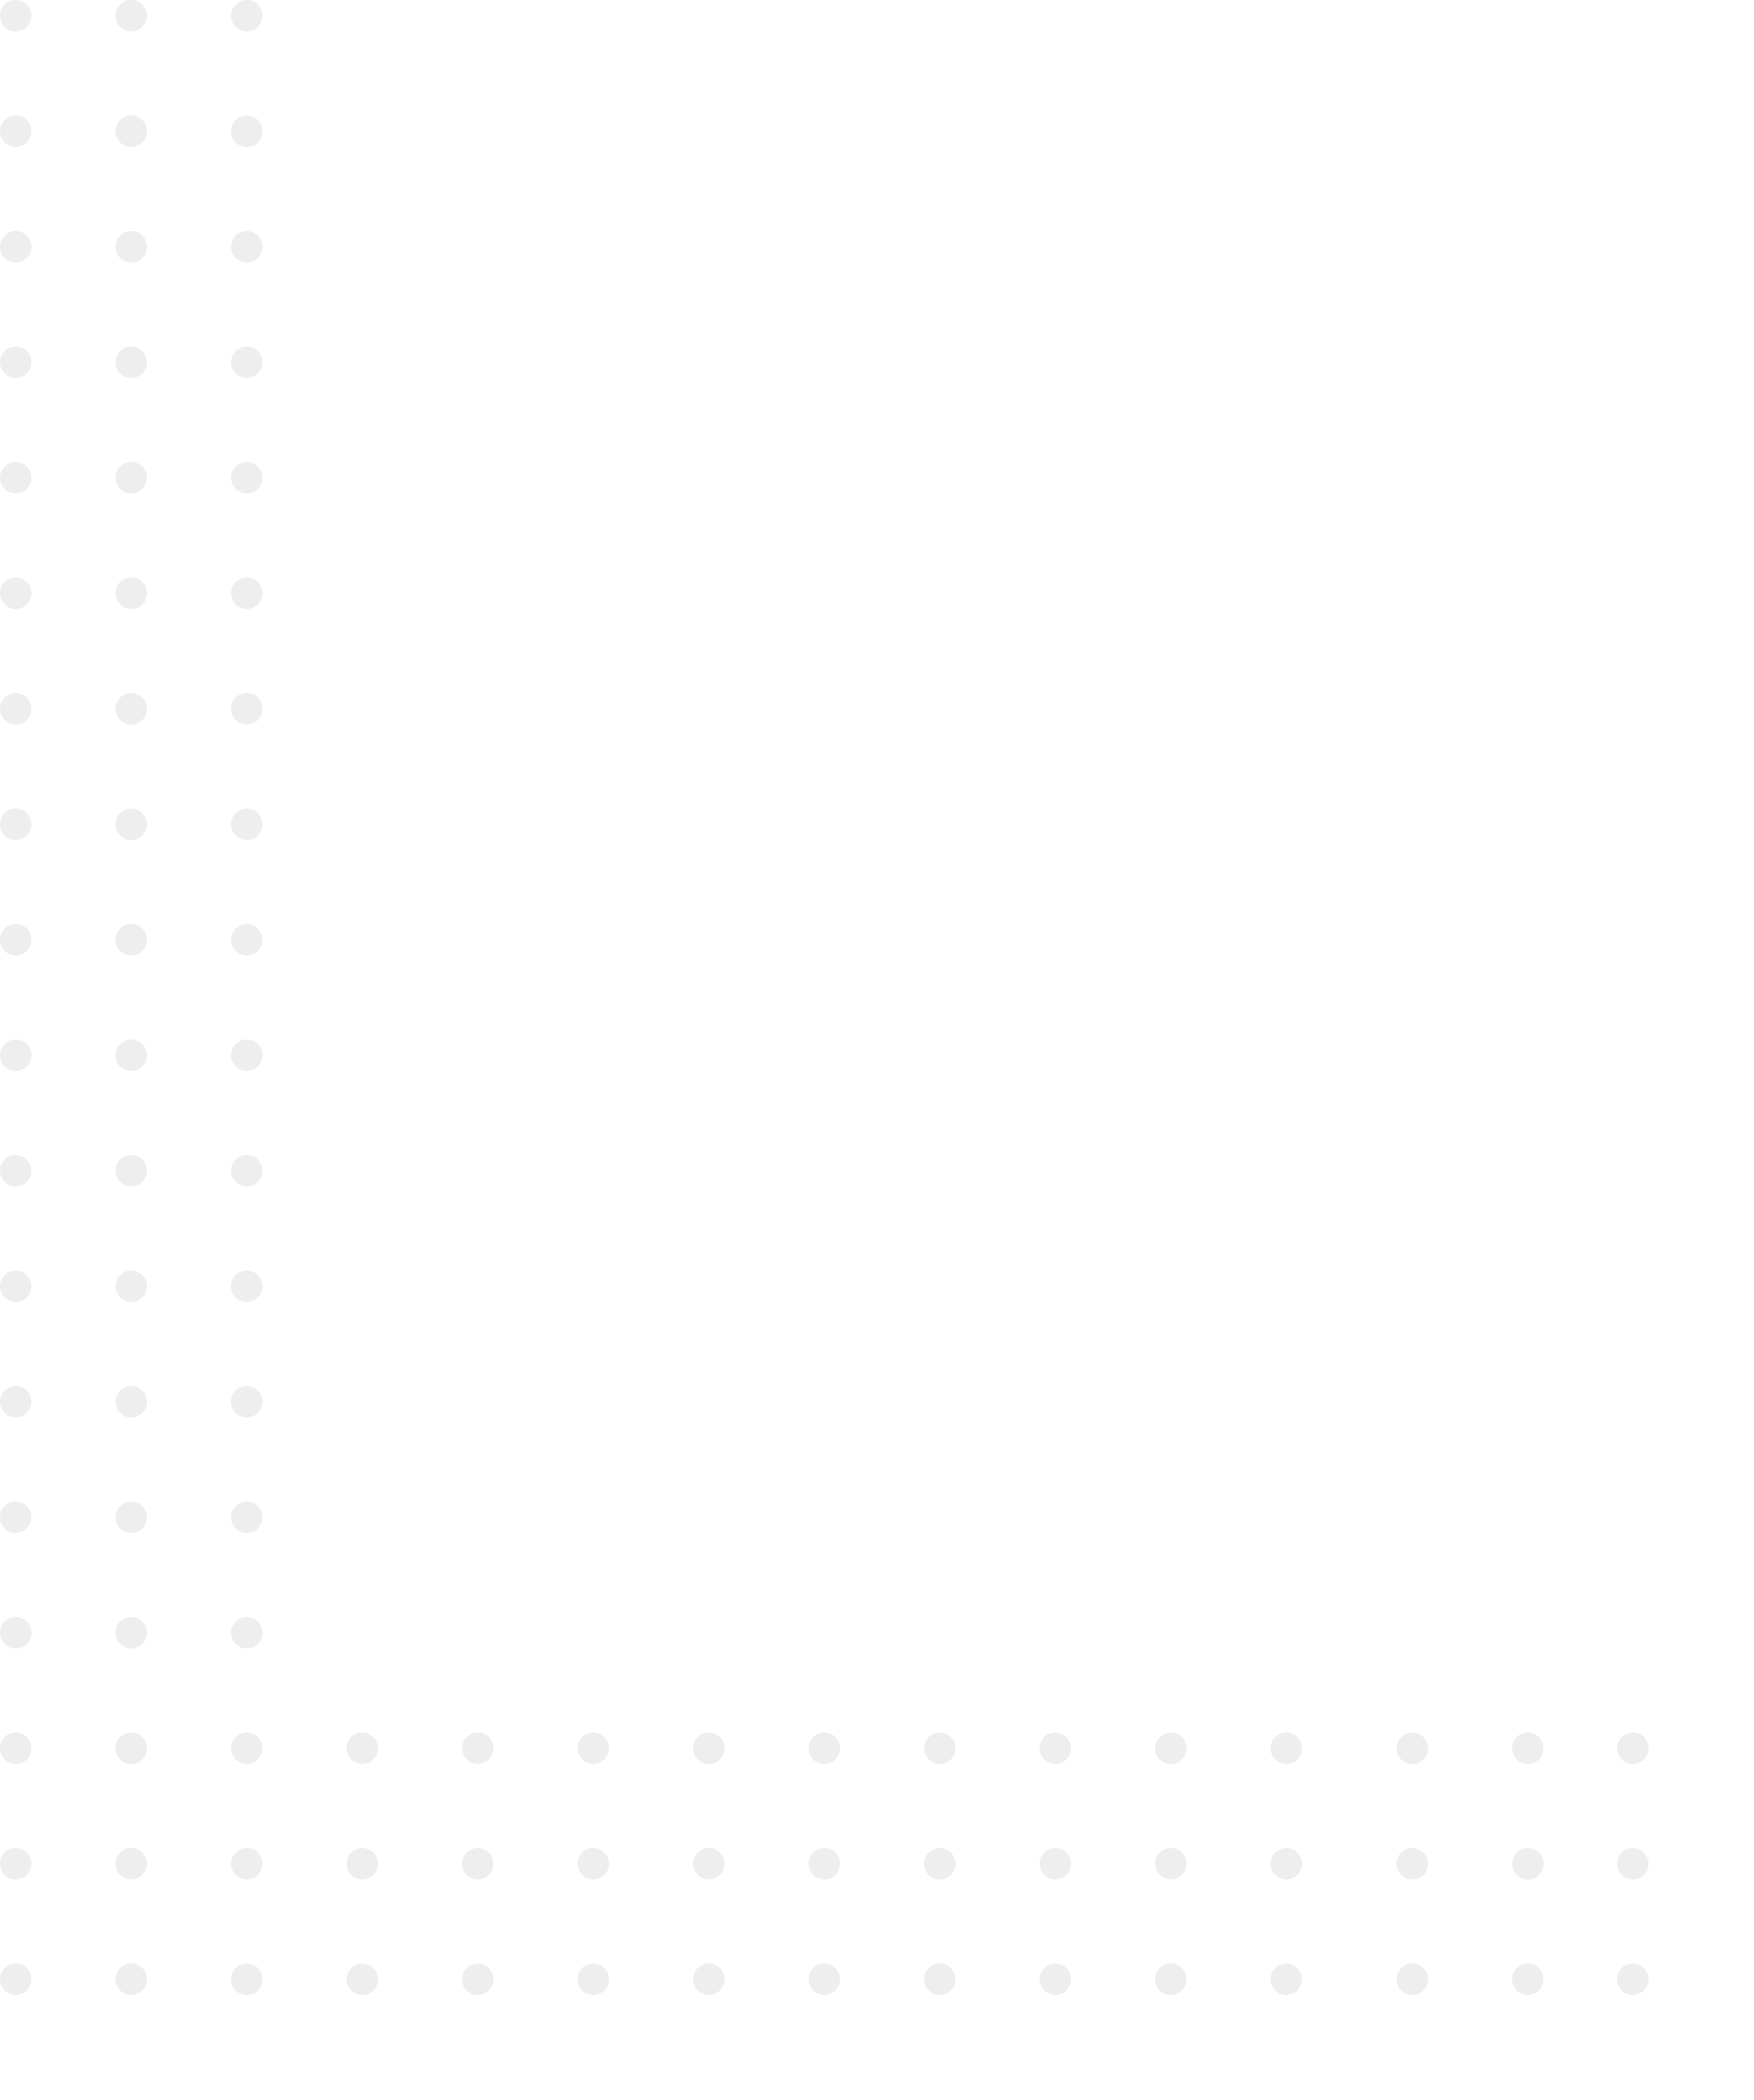
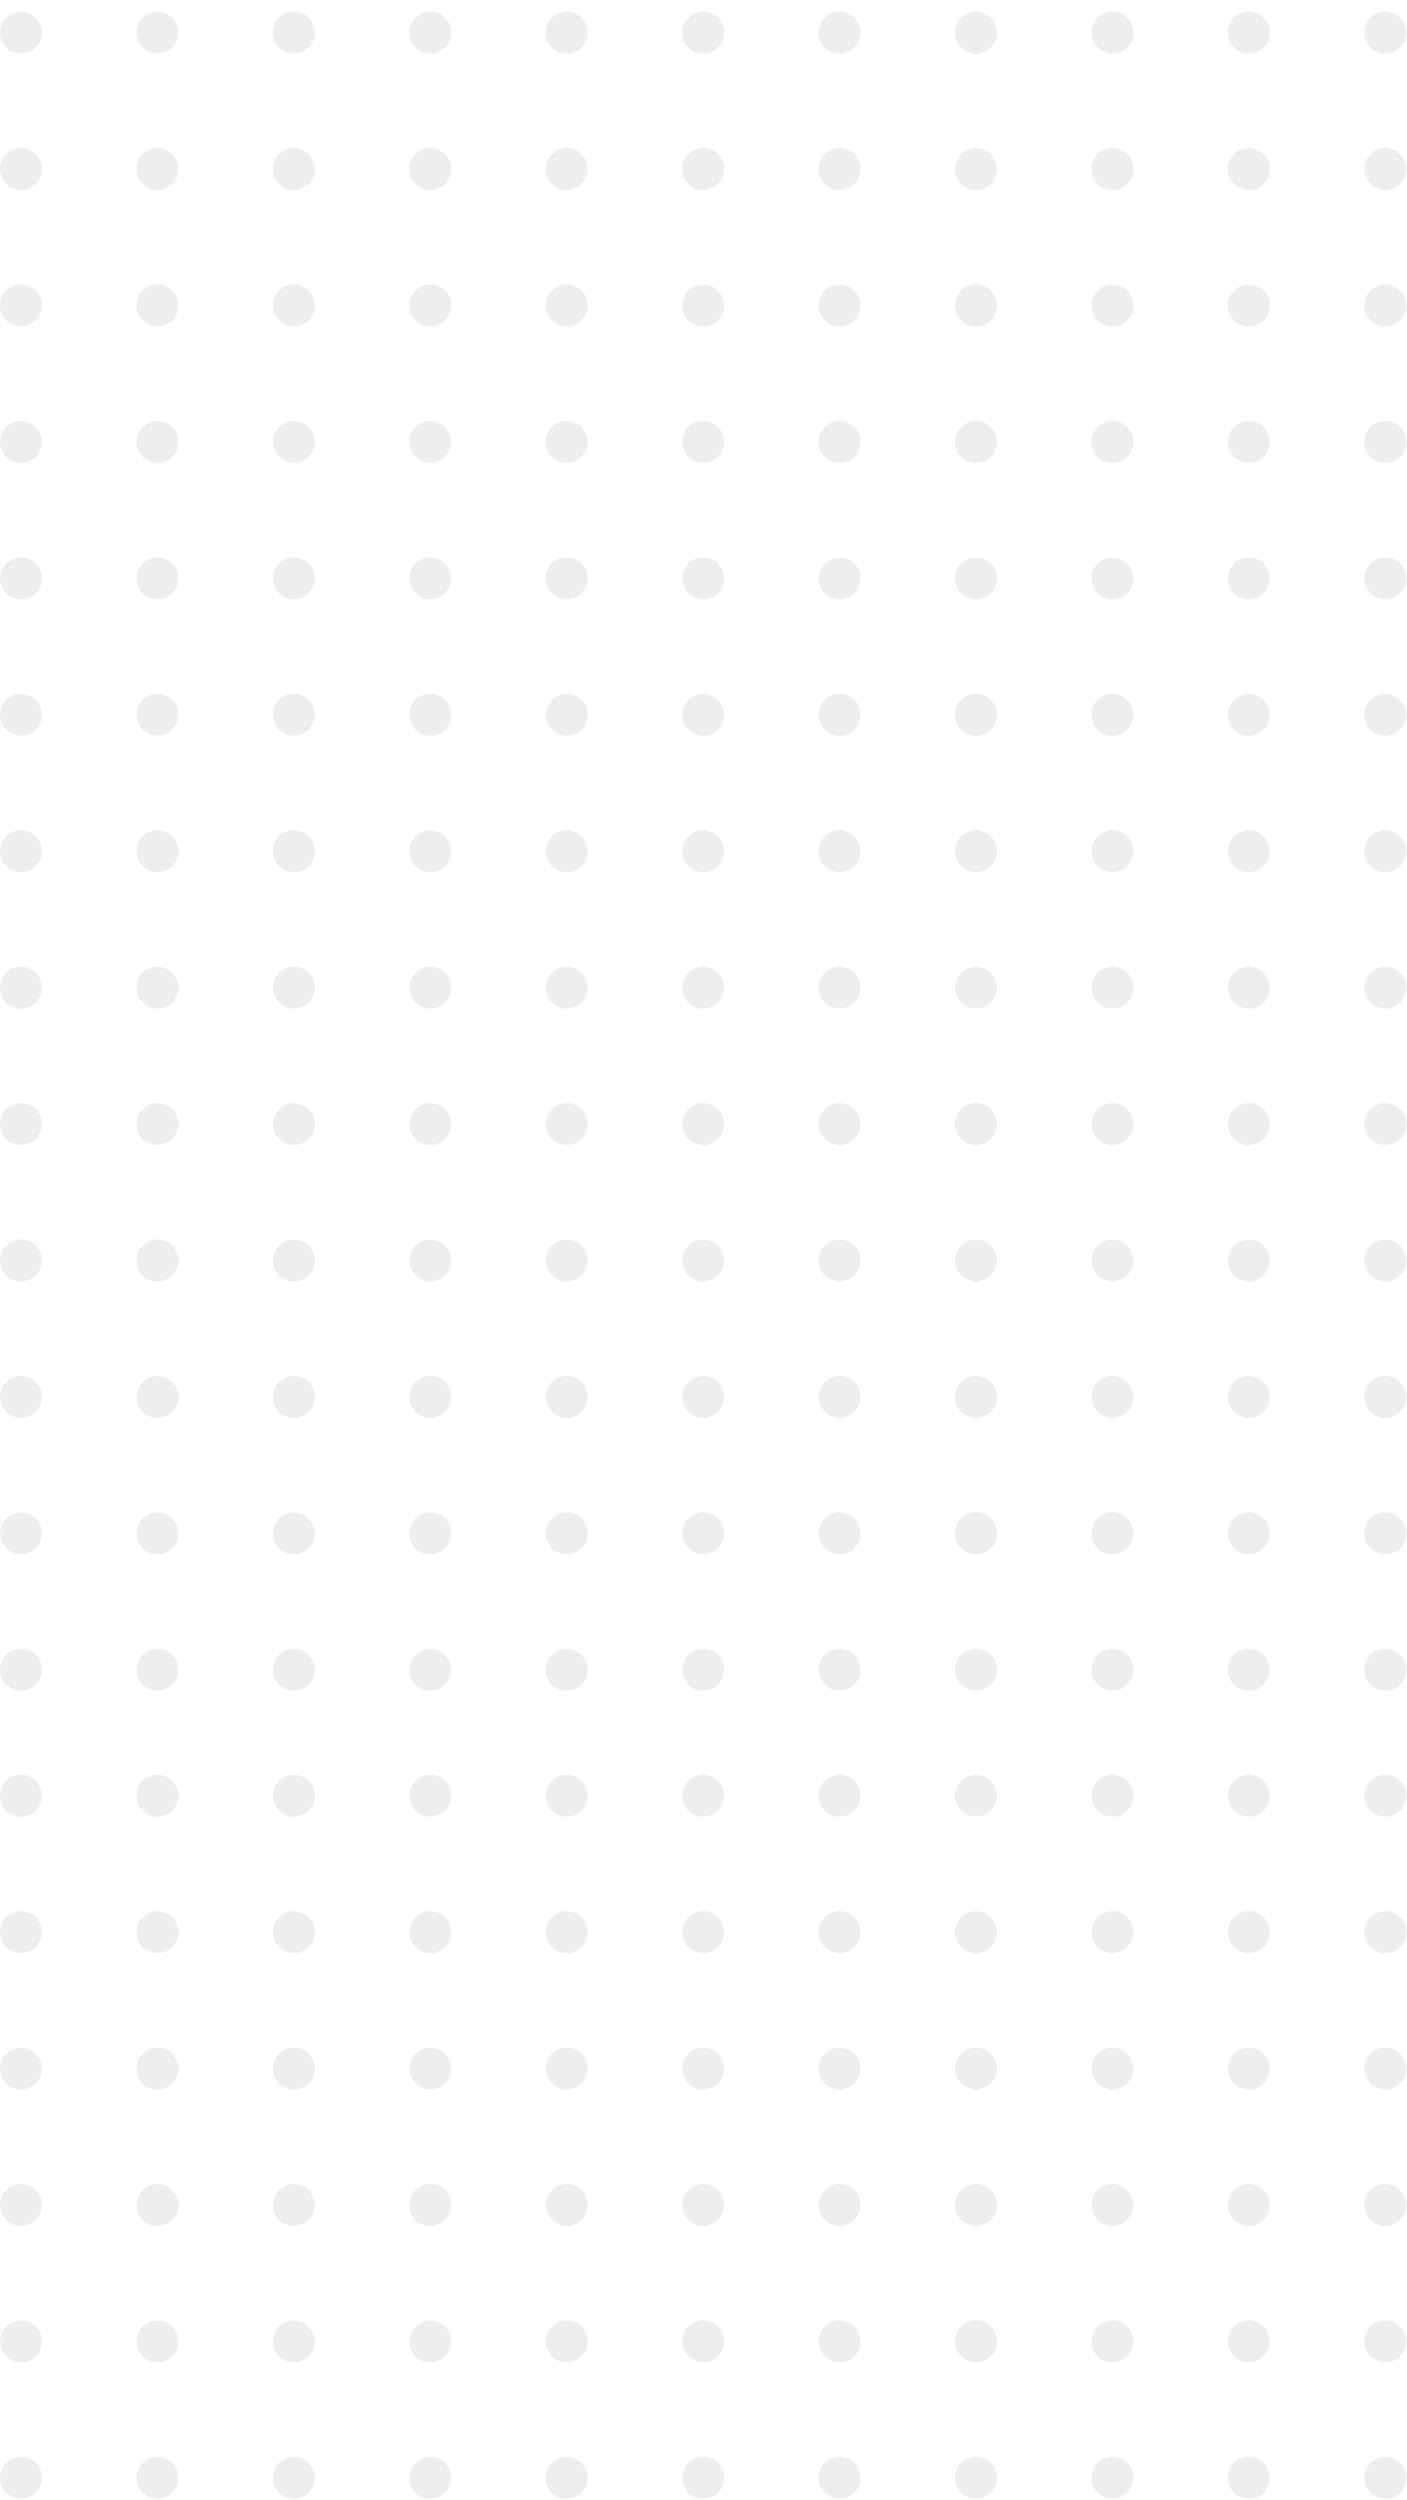
- <svg xmlns="http://www.w3.org/2000/svg" width="334" height="400" viewBox="0 0 334 400" fill="none">
-   <circle cx="3" cy="3" r="3" fill="#EEEEEE" />
-   <circle cx="25" cy="3" r="3" fill="#EEEEEE" />
-   <circle cx="47" cy="3" r="3" fill="#EEEEEE" />
-   <circle cx="3" cy="25" r="3" fill="#EEEEEE" />
-   <circle cx="25" cy="25" r="3" fill="#EEEEEE" />
-   <circle cx="47" cy="25" r="3" fill="#EEEEEE" />
-   <circle cx="3" cy="47" r="3" fill="#EEEEEE" />
-   <circle cx="25" cy="47" r="3" fill="#EEEEEE" />
-   <circle cx="47" cy="47" r="3" fill="#EEEEEE" />
-   <circle cx="3" cy="69" r="3" fill="#EEEEEE" />
-   <circle cx="25" cy="69" r="3" fill="#EEEEEE" />
-   <circle cx="47" cy="69" r="3" fill="#EEEEEE" />
-   <circle cx="3" cy="91" r="3" fill="#EEEEEE" />
-   <circle cx="25" cy="91" r="3" fill="#EEEEEE" />
-   <circle cx="47" cy="91" r="3" fill="#EEEEEE" />
-   <circle cx="3" cy="113" r="3" fill="#EEEEEE" />
-   <circle cx="25" cy="113" r="3" fill="#EEEEEE" />
-   <circle cx="47" cy="113" r="3" fill="#EEEEEE" />
-   <circle cx="3" cy="135" r="3" fill="#EEEEEE" />
-   <circle cx="25" cy="135" r="3" fill="#EEEEEE" />
-   <circle cx="47" cy="135" r="3" fill="#EEEEEE" />
-   <circle cx="3" cy="157" r="3" fill="#EEEEEE" />
-   <circle cx="25" cy="157" r="3" fill="#EEEEEE" />
-   <circle cx="47" cy="157" r="3" fill="#EEEEEE" />
-   <circle cx="3" cy="179" r="3" fill="#EEEEEE" />
-   <circle cx="25" cy="179" r="3" fill="#EEEEEE" />
-   <circle cx="47" cy="179" r="3" fill="#EEEEEE" />
-   <circle cx="3" cy="201" r="3" fill="#EEEEEE" />
-   <circle cx="25" cy="201" r="3" fill="#EEEEEE" />
-   <circle cx="47" cy="201" r="3" fill="#EEEEEE" />
-   <circle cx="3" cy="223" r="3" fill="#EEEEEE" />
-   <circle cx="25" cy="223" r="3" fill="#EEEEEE" />
-   <circle cx="47" cy="223" r="3" fill="#EEEEEE" />
-   <circle cx="3" cy="245" r="3" fill="#EEEEEE" />
-   <circle cx="25" cy="245" r="3" fill="#EEEEEE" />
-   <circle cx="47" cy="245" r="3" fill="#EEEEEE" />
-   <circle cx="3" cy="267" r="3" fill="#EEEEEE" />
-   <circle cx="25" cy="267" r="3" fill="#EEEEEE" />
-   <circle cx="47" cy="267" r="3" fill="#EEEEEE" />
-   <circle cx="3" cy="289" r="3" fill="#EEEEEE" />
-   <circle cx="25" cy="289" r="3" fill="#EEEEEE" />
-   <circle cx="47" cy="289" r="3" fill="#EEEEEE" />
-   <circle cx="3" cy="311" r="3" fill="#EEEEEE" />
-   <circle cx="25" cy="311" r="3" fill="#EEEEEE" />
-   <circle cx="47" cy="311" r="3" fill="#EEEEEE" />
-   <circle cx="3" cy="333" r="3" fill="#EEEEEE" />
-   <circle cx="25" cy="333" r="3" fill="#EEEEEE" />
-   <circle cx="47" cy="333" r="3" fill="#EEEEEE" />
-   <circle cx="69" cy="333" r="3" fill="#EEEEEE" />
-   <circle cx="91" cy="333" r="3" fill="#EEEEEE" />
-   <circle cx="113" cy="333" r="3" fill="#EEEEEE" />
-   <circle cx="135" cy="333" r="3" fill="#EEEEEE" />
-   <circle cx="157" cy="333" r="3" fill="#EEEEEE" />
-   <circle cx="179" cy="333" r="3" fill="#EEEEEE" />
-   <circle cx="201" cy="333" r="3" fill="#EEEEEE" />
-   <circle cx="223" cy="333" r="3" fill="#EEEEEE" />
-   <circle cx="245" cy="333" r="3" fill="#EEEEEE" />
-   <circle cx="269" cy="333" r="3" fill="#EEEEEE" />
-   <circle cx="291" cy="333" r="3" fill="#EEEEEE" />
-   <circle cx="311" cy="333" r="3" fill="#EEEEEE" />
-   <circle cx="3" cy="355" r="3" fill="#EEEEEE" />
-   <circle cx="25" cy="355" r="3" fill="#EEEEEE" />
-   <circle cx="47" cy="355" r="3" fill="#EEEEEE" />
-   <circle cx="69" cy="355" r="3" fill="#EEEEEE" />
-   <circle cx="91" cy="355" r="3" fill="#EEEEEE" />
-   <circle cx="113" cy="355" r="3" fill="#EEEEEE" />
-   <circle cx="135" cy="355" r="3" fill="#EEEEEE" />
-   <circle cx="157" cy="355" r="3" fill="#EEEEEE" />
-   <circle cx="179" cy="355" r="3" fill="#EEEEEE" />
-   <circle cx="201" cy="355" r="3" fill="#EEEEEE" />
-   <circle cx="223" cy="355" r="3" fill="#EEEEEE" />
-   <circle cx="245" cy="355" r="3" fill="#EEEEEE" />
-   <circle cx="269" cy="355" r="3" fill="#EEEEEE" />
-   <circle cx="291" cy="355" r="3" fill="#EEEEEE" />
-   <circle cx="311" cy="355" r="3" fill="#EEEEEE" />
-   <circle cx="3" cy="377" r="3" fill="#EEEEEE" />
-   <circle cx="25" cy="377" r="3" fill="#EEEEEE" />
-   <circle cx="47" cy="377" r="3" fill="#EEEEEE" />
-   <circle cx="69" cy="377" r="3" fill="#EEEEEE" />
-   <circle cx="91" cy="377" r="3" fill="#EEEEEE" />
-   <circle cx="113" cy="377" r="3" fill="#EEEEEE" />
-   <circle cx="135" cy="377" r="3" fill="#EEEEEE" />
-   <circle cx="157" cy="377" r="3" fill="#EEEEEE" />
-   <circle cx="179" cy="377" r="3" fill="#EEEEEE" />
-   <circle cx="201" cy="377" r="3" fill="#EEEEEE" />
-   <circle cx="223" cy="377" r="3" fill="#EEEEEE" />
-   <circle cx="245" cy="377" r="3" fill="#EEEEEE" />
-   <circle cx="269" cy="377" r="3" fill="#EEEEEE" />
-   <circle cx="291" cy="377" r="3" fill="#EEEEEE" />
-   <circle cx="311" cy="377" r="3" fill="#EEEEEE" />
+ <svg xmlns="http://www.w3.org/2000/svg" width="360" height="640" viewBox="0 0 268 472" fill="none">
+   <circle cx="4" cy="4" r="4" fill="#EEEEEE" />
+   <circle cx="30" cy="4" r="4" fill="#EEEEEE" />
+   <circle cx="56" cy="4" r="4" fill="#EEEEEE" />
+   <circle cx="82" cy="4" r="4" fill="#EEEEEE" />
+   <circle cx="108" cy="4" r="4" fill="#EEEEEE" />
+   <circle cx="134" cy="4" r="4" fill="#EEEEEE" />
+   <circle cx="160" cy="4" r="4" fill="#EEEEEE" />
+   <circle cx="186" cy="4" r="4" fill="#EEEEEE" />
+   <circle cx="212" cy="4" r="4" fill="#EEEEEE" />
+   <circle cx="238" cy="4" r="4" fill="#EEEEEE" />
+   <circle cx="264" cy="4" r="4" fill="#EEEEEE" />
+   <circle cx="4" cy="30" r="4" fill="#EEEEEE" />
+   <circle cx="30" cy="30" r="4" fill="#EEEEEE" />
+   <circle cx="56" cy="30" r="4" fill="#EEEEEE" />
+   <circle cx="82" cy="30" r="4" fill="#EEEEEE" />
+   <circle cx="108" cy="30" r="4" fill="#EEEEEE" />
+   <circle cx="134" cy="30" r="4" fill="#EEEEEE" />
+   <circle cx="160" cy="30" r="4" fill="#EEEEEE" />
+   <circle cx="186" cy="30" r="4" fill="#EEEEEE" />
+   <circle cx="212" cy="30" r="4" fill="#EEEEEE" />
+   <circle cx="238" cy="30" r="4" fill="#EEEEEE" />
+   <circle cx="264" cy="30" r="4" fill="#EEEEEE" />
+   <circle cx="4" cy="56" r="4" fill="#EEEEEE" />
+   <circle cx="30" cy="56" r="4" fill="#EEEEEE" />
+   <circle cx="56" cy="56" r="4" fill="#EEEEEE" />
+   <circle cx="82" cy="56" r="4" fill="#EEEEEE" />
+   <circle cx="108" cy="56" r="4" fill="#EEEEEE" />
+   <circle cx="134" cy="56" r="4" fill="#EEEEEE" />
+   <circle cx="160" cy="56" r="4" fill="#EEEEEE" />
+   <circle cx="186" cy="56" r="4" fill="#EEEEEE" />
+   <circle cx="212" cy="56" r="4" fill="#EEEEEE" />
+   <circle cx="238" cy="56" r="4" fill="#EEEEEE" />
+   <circle cx="264" cy="56" r="4" fill="#EEEEEE" />
+   <circle cx="4" cy="82" r="4" fill="#EEEEEE" />
+   <circle cx="30" cy="82" r="4" fill="#EEEEEE" />
+   <circle cx="56" cy="82" r="4" fill="#EEEEEE" />
+   <circle cx="82" cy="82" r="4" fill="#EEEEEE" />
+   <circle cx="108" cy="82" r="4" fill="#EEEEEE" />
+   <circle cx="134" cy="82" r="4" fill="#EEEEEE" />
+   <circle cx="160" cy="82" r="4" fill="#EEEEEE" />
+   <circle cx="186" cy="82" r="4" fill="#EEEEEE" />
+   <circle cx="212" cy="82" r="4" fill="#EEEEEE" />
+   <circle cx="238" cy="82" r="4" fill="#EEEEEE" />
+   <circle cx="264" cy="82" r="4" fill="#EEEEEE" />
+   <circle cx="4" cy="108" r="4" fill="#EEEEEE" />
+   <circle cx="30" cy="108" r="4" fill="#EEEEEE" />
+   <circle cx="56" cy="108" r="4" fill="#EEEEEE" />
+   <circle cx="82" cy="108" r="4" fill="#EEEEEE" />
+   <circle cx="108" cy="108" r="4" fill="#EEEEEE" />
+   <circle cx="134" cy="108" r="4" fill="#EEEEEE" />
+   <circle cx="160" cy="108" r="4" fill="#EEEEEE" />
+   <circle cx="186" cy="108" r="4" fill="#EEEEEE" />
+   <circle cx="212" cy="108" r="4" fill="#EEEEEE" />
+   <circle cx="238" cy="108" r="4" fill="#EEEEEE" />
+   <circle cx="264" cy="108" r="4" fill="#EEEEEE" />
+   <circle cx="4" cy="134" r="4" fill="#EEEEEE" />
+   <circle cx="30" cy="134" r="4" fill="#EEEEEE" />
+   <circle cx="56" cy="134" r="4" fill="#EEEEEE" />
+   <circle cx="82" cy="134" r="4" fill="#EEEEEE" />
+   <circle cx="108" cy="134" r="4" fill="#EEEEEE" />
+   <circle cx="134" cy="134" r="4" fill="#EEEEEE" />
+   <circle cx="160" cy="134" r="4" fill="#EEEEEE" />
+   <circle cx="186" cy="134" r="4" fill="#EEEEEE" />
+   <circle cx="212" cy="134" r="4" fill="#EEEEEE" />
+   <circle cx="238" cy="134" r="4" fill="#EEEEEE" />
+   <circle cx="264" cy="134" r="4" fill="#EEEEEE" />
+   <circle cx="4" cy="160" r="4" fill="#EEEEEE" />
+   <circle cx="30" cy="160" r="4" fill="#EEEEEE" />
+   <circle cx="56" cy="160" r="4" fill="#EEEEEE" />
+   <circle cx="82" cy="160" r="4" fill="#EEEEEE" />
+   <circle cx="108" cy="160" r="4" fill="#EEEEEE" />
+   <circle cx="134" cy="160" r="4" fill="#EEEEEE" />
+   <circle cx="160" cy="160" r="4" fill="#EEEEEE" />
+   <circle cx="186" cy="160" r="4" fill="#EEEEEE" />
+   <circle cx="212" cy="160" r="4" fill="#EEEEEE" />
+   <circle cx="238" cy="160" r="4" fill="#EEEEEE" />
+   <circle cx="264" cy="160" r="4" fill="#EEEEEE" />
+   <circle cx="4" cy="186" r="4" fill="#EEEEEE" />
+   <circle cx="30" cy="186" r="4" fill="#EEEEEE" />
+   <circle cx="56" cy="186" r="4" fill="#EEEEEE" />
+   <circle cx="82" cy="186" r="4" fill="#EEEEEE" />
+   <circle cx="108" cy="186" r="4" fill="#EEEEEE" />
+   <circle cx="134" cy="186" r="4" fill="#EEEEEE" />
+   <circle cx="160" cy="186" r="4" fill="#EEEEEE" />
+   <circle cx="186" cy="186" r="4" fill="#EEEEEE" />
+   <circle cx="212" cy="186" r="4" fill="#EEEEEE" />
+   <circle cx="238" cy="186" r="4" fill="#EEEEEE" />
+   <circle cx="264" cy="186" r="4" fill="#EEEEEE" />
+   <circle cx="4" cy="212" r="4" fill="#EEEEEE" />
+   <circle cx="30" cy="212" r="4" fill="#EEEEEE" />
+   <circle cx="56" cy="212" r="4" fill="#EEEEEE" />
+   <circle cx="82" cy="212" r="4" fill="#EEEEEE" />
+   <circle cx="108" cy="212" r="4" fill="#EEEEEE" />
+   <circle cx="134" cy="212" r="4" fill="#EEEEEE" />
+   <circle cx="160" cy="212" r="4" fill="#EEEEEE" />
+   <circle cx="186" cy="212" r="4" fill="#EEEEEE" />
+   <circle cx="212" cy="212" r="4" fill="#EEEEEE" />
+   <circle cx="238" cy="212" r="4" fill="#EEEEEE" />
+   <circle cx="264" cy="212" r="4" fill="#EEEEEE" />
+   <circle cx="4" cy="238" r="4" fill="#EEEEEE" />
+   <circle cx="30" cy="238" r="4" fill="#EEEEEE" />
+   <circle cx="56" cy="238" r="4" fill="#EEEEEE" />
+   <circle cx="82" cy="238" r="4" fill="#EEEEEE" />
+   <circle cx="108" cy="238" r="4" fill="#EEEEEE" />
+   <circle cx="134" cy="238" r="4" fill="#EEEEEE" />
+   <circle cx="160" cy="238" r="4" fill="#EEEEEE" />
+   <circle cx="186" cy="238" r="4" fill="#EEEEEE" />
+   <circle cx="212" cy="238" r="4" fill="#EEEEEE" />
+   <circle cx="238" cy="238" r="4" fill="#EEEEEE" />
+   <circle cx="264" cy="238" r="4" fill="#EEEEEE" />
+   <circle cx="4" cy="264" r="4" fill="#EEEEEE" />
+   <circle cx="30" cy="264" r="4" fill="#EEEEEE" />
+   <circle cx="56" cy="264" r="4" fill="#EEEEEE" />
+   <circle cx="82" cy="264" r="4" fill="#EEEEEE" />
+   <circle cx="108" cy="264" r="4" fill="#EEEEEE" />
+   <circle cx="134" cy="264" r="4" fill="#EEEEEE" />
+   <circle cx="160" cy="264" r="4" fill="#EEEEEE" />
+   <circle cx="186" cy="264" r="4" fill="#EEEEEE" />
+   <circle cx="212" cy="264" r="4" fill="#EEEEEE" />
+   <circle cx="238" cy="264" r="4" fill="#EEEEEE" />
+   <circle cx="264" cy="264" r="4" fill="#EEEEEE" />
+   <circle cx="4" cy="290" r="4" fill="#EEEEEE" />
+   <circle cx="30" cy="290" r="4" fill="#EEEEEE" />
+   <circle cx="56" cy="290" r="4" fill="#EEEEEE" />
+   <circle cx="82" cy="290" r="4" fill="#EEEEEE" />
+   <circle cx="108" cy="290" r="4" fill="#EEEEEE" />
+   <circle cx="134" cy="290" r="4" fill="#EEEEEE" />
+   <circle cx="160" cy="290" r="4" fill="#EEEEEE" />
+   <circle cx="186" cy="290" r="4" fill="#EEEEEE" />
+   <circle cx="212" cy="290" r="4" fill="#EEEEEE" />
+   <circle cx="238" cy="290" r="4" fill="#EEEEEE" />
+   <circle cx="264" cy="290" r="4" fill="#EEEEEE" />
+   <circle cx="4" cy="316" r="4" fill="#EEEEEE" />
+   <circle cx="30" cy="316" r="4" fill="#EEEEEE" />
+   <circle cx="56" cy="316" r="4" fill="#EEEEEE" />
+   <circle cx="82" cy="316" r="4" fill="#EEEEEE" />
+   <circle cx="108" cy="316" r="4" fill="#EEEEEE" />
+   <circle cx="134" cy="316" r="4" fill="#EEEEEE" />
+   <circle cx="160" cy="316" r="4" fill="#EEEEEE" />
+   <circle cx="186" cy="316" r="4" fill="#EEEEEE" />
+   <circle cx="212" cy="316" r="4" fill="#EEEEEE" />
+   <circle cx="238" cy="316" r="4" fill="#EEEEEE" />
+   <circle cx="264" cy="316" r="4" fill="#EEEEEE" />
+   <circle cx="4" cy="340" r="4" fill="#EEEEEE" />
+   <circle cx="30" cy="340" r="4" fill="#EEEEEE" />
+   <circle cx="56" cy="340" r="4" fill="#EEEEEE" />
+   <circle cx="82" cy="340" r="4" fill="#EEEEEE" />
+   <circle cx="108" cy="340" r="4" fill="#EEEEEE" />
+   <circle cx="134" cy="340" r="4" fill="#EEEEEE" />
+   <circle cx="160" cy="340" r="4" fill="#EEEEEE" />
+   <circle cx="186" cy="340" r="4" fill="#EEEEEE" />
+   <circle cx="212" cy="340" r="4" fill="#EEEEEE" />
+   <circle cx="238" cy="340" r="4" fill="#EEEEEE" />
+   <circle cx="264" cy="340" r="4" fill="#EEEEEE" />
+   <circle cx="4" cy="366" r="4" fill="#EEEEEE" />
+   <circle cx="30" cy="366" r="4" fill="#EEEEEE" />
+   <circle cx="56" cy="366" r="4" fill="#EEEEEE" />
+   <circle cx="82" cy="366" r="4" fill="#EEEEEE" />
+   <circle cx="108" cy="366" r="4" fill="#EEEEEE" />
+   <circle cx="134" cy="366" r="4" fill="#EEEEEE" />
+   <circle cx="160" cy="366" r="4" fill="#EEEEEE" />
+   <circle cx="186" cy="366" r="4" fill="#EEEEEE" />
+   <circle cx="212" cy="366" r="4" fill="#EEEEEE" />
+   <circle cx="238" cy="366" r="4" fill="#EEEEEE" />
+   <circle cx="264" cy="366" r="4" fill="#EEEEEE" />
+   <circle cx="4" cy="392" r="4" fill="#EEEEEE" />
+   <circle cx="30" cy="392" r="4" fill="#EEEEEE" />
+   <circle cx="56" cy="392" r="4" fill="#EEEEEE" />
+   <circle cx="82" cy="392" r="4" fill="#EEEEEE" />
+   <circle cx="108" cy="392" r="4" fill="#EEEEEE" />
+   <circle cx="134" cy="392" r="4" fill="#EEEEEE" />
+   <circle cx="160" cy="392" r="4" fill="#EEEEEE" />
+   <circle cx="186" cy="392" r="4" fill="#EEEEEE" />
+   <circle cx="212" cy="392" r="4" fill="#EEEEEE" />
+   <circle cx="238" cy="392" r="4" fill="#EEEEEE" />
+   <circle cx="264" cy="392" r="4" fill="#EEEEEE" />
+   <circle cx="4" cy="418" r="4" fill="#EEEEEE" />
+   <circle cx="30" cy="418" r="4" fill="#EEEEEE" />
+   <circle cx="56" cy="418" r="4" fill="#EEEEEE" />
+   <circle cx="82" cy="418" r="4" fill="#EEEEEE" />
+   <circle cx="108" cy="418" r="4" fill="#EEEEEE" />
+   <circle cx="134" cy="418" r="4" fill="#EEEEEE" />
+   <circle cx="160" cy="418" r="4" fill="#EEEEEE" />
+   <circle cx="186" cy="418" r="4" fill="#EEEEEE" />
+   <circle cx="212" cy="418" r="4" fill="#EEEEEE" />
+   <circle cx="238" cy="418" r="4" fill="#EEEEEE" />
+   <circle cx="264" cy="418" r="4" fill="#EEEEEE" />
+   <circle cx="4" cy="444" r="4" fill="#EEEEEE" />
+   <circle cx="30" cy="444" r="4" fill="#EEEEEE" />
+   <circle cx="56" cy="444" r="4" fill="#EEEEEE" />
+   <circle cx="82" cy="444" r="4" fill="#EEEEEE" />
+   <circle cx="108" cy="444" r="4" fill="#EEEEEE" />
+   <circle cx="134" cy="444" r="4" fill="#EEEEEE" />
+   <circle cx="160" cy="444" r="4" fill="#EEEEEE" />
+   <circle cx="186" cy="444" r="4" fill="#EEEEEE" />
+   <circle cx="212" cy="444" r="4" fill="#EEEEEE" />
+   <circle cx="238" cy="444" r="4" fill="#EEEEEE" />
+   <circle cx="264" cy="444" r="4" fill="#EEEEEE" />
+   <circle cx="4" cy="470" r="4" fill="#EEEEEE" />
+   <circle cx="30" cy="470" r="4" fill="#EEEEEE" />
+   <circle cx="56" cy="470" r="4" fill="#EEEEEE" />
+   <circle cx="82" cy="470" r="4" fill="#EEEEEE" />
+   <circle cx="108" cy="470" r="4" fill="#EEEEEE" />
+   <circle cx="134" cy="470" r="4" fill="#EEEEEE" />
+   <circle cx="160" cy="470" r="4" fill="#EEEEEE" />
+   <circle cx="186" cy="470" r="4" fill="#EEEEEE" />
+   <circle cx="212" cy="470" r="4" fill="#EEEEEE" />
+   <circle cx="238" cy="470" r="4" fill="#EEEEEE" />
+   <circle cx="264" cy="470" r="4" fill="#EEEEEE" />
</svg>
